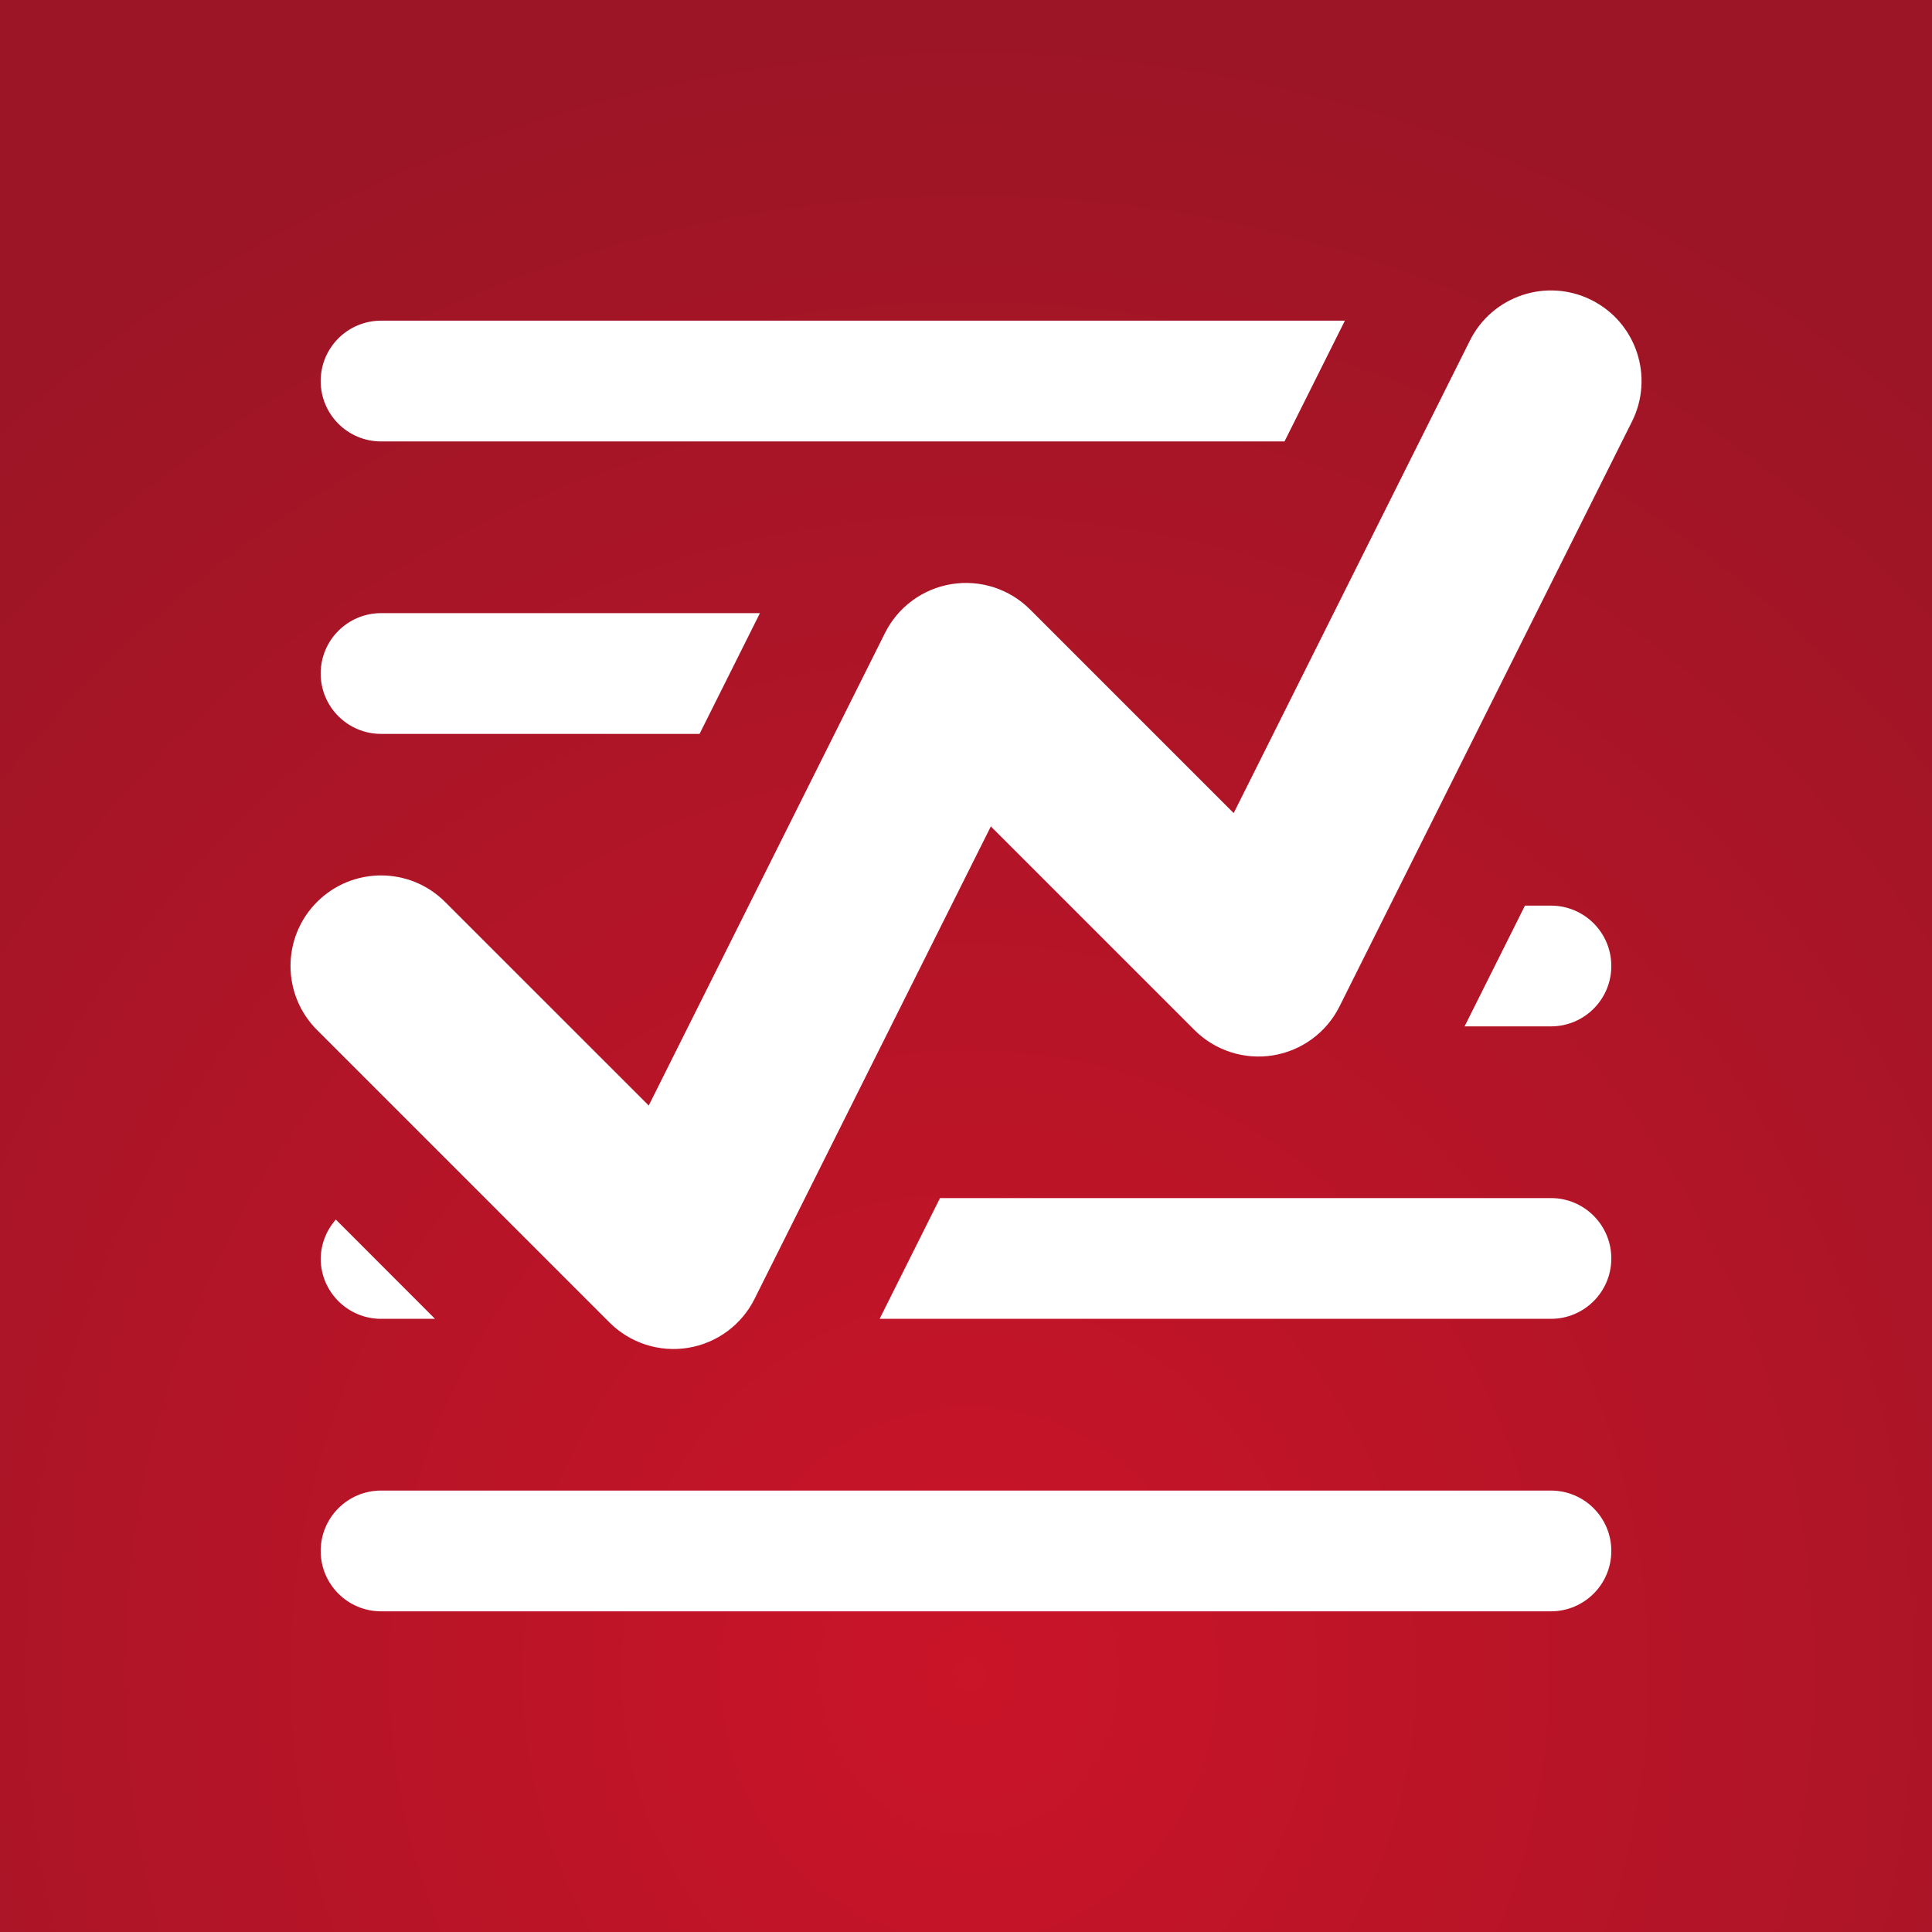
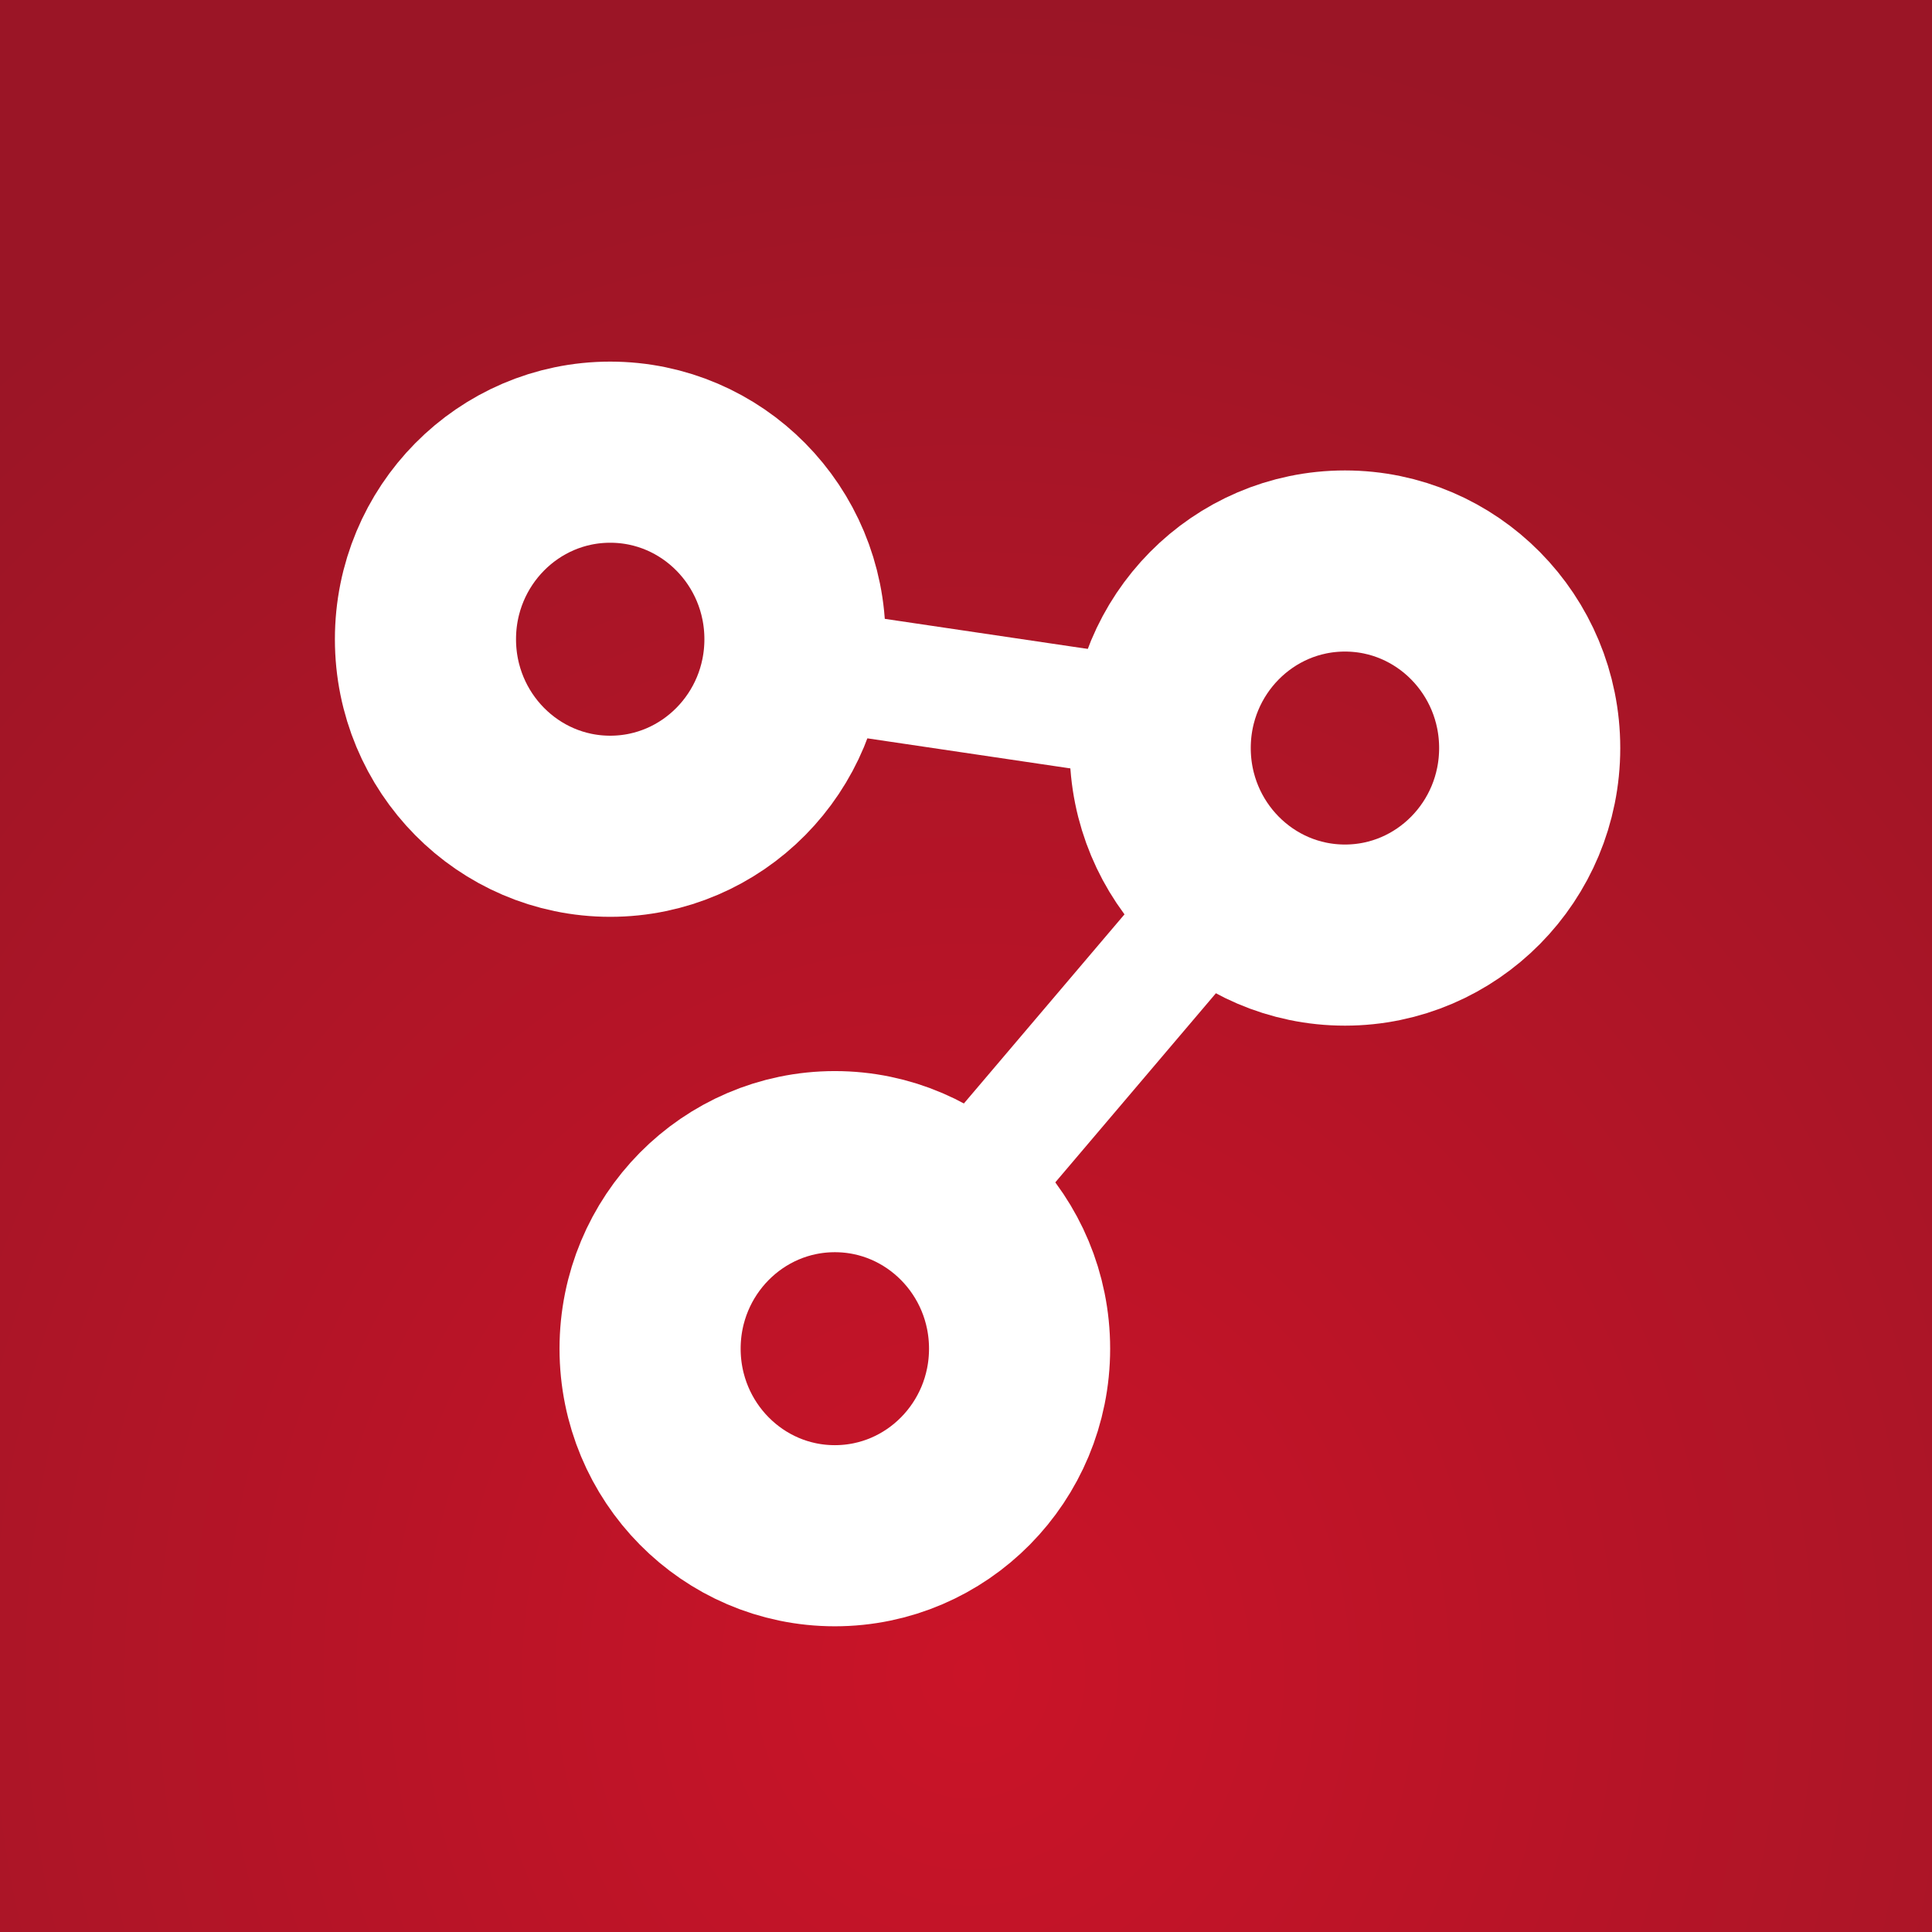
<svg xmlns="http://www.w3.org/2000/svg" xmlns:xlink="http://www.w3.org/1999/xlink" viewBox="0 0 64 64" version="1.1" id="svg334" xml:space="preserve">
  <defs id="defs338">
    <radialGradient xlink:href="#linearGradient1200-9" id="radialGradient1" cx="21.456" cy="78.369" fx="21.456" fy="78.369" r="32" gradientUnits="userSpaceOnUse" gradientTransform="matrix(0,-1.732455,1.610892,1.1567074e-6,-94.1331,92.61029)" />
    <linearGradient id="linearGradient1200-9">
      <stop style="stop-color:#ca1428;stop-opacity:1;" offset="0" id="stop1198-1" />
      <stop style="stop-color:#9b1526;stop-opacity:1;" offset="1" id="stop1196-2" />
    </linearGradient>
  </defs>
  <path fill="#FF8700" d="M 0,0 H 64 V 64 H 0 Z" id="path330-7" style="fill:url(#radialGradient1);fill-opacity:1" />
-   <path id="path1" style="color:#000000;fill:#ffffff;stroke-linecap:round;stroke-linejoin:round;-inkscape-stroke:none" d="M 12.623 10.623 A 2 2 0 0 0 10.623 12.623 A 2 2 0 0 0 12.623 14.623 L 42.551 14.623 L 44.551 10.623 L 12.623 10.623 z " />
-   <path id="path2" style="color:#000000;fill:#ffffff;stroke-linecap:round;stroke-linejoin:round;-inkscape-stroke:none" d="M 12.623 20.311 A 2 2 0 0 0 10.623 22.311 A 2 2 0 0 0 12.623 24.311 L 23.174 24.311 L 25.174 20.311 L 12.623 20.311 z " />
-   <path id="path3" style="color:#000000;fill:#ffffff;stroke-linecap:round;stroke-linejoin:round;-inkscape-stroke:none" d="M 50.516 30 L 48.516 34 L 51.377 34 A 2 2 0 0 0 53.377 32 A 2 2 0 0 0 51.377 30 L 50.516 30 z " />
-   <path id="path4" style="color:#000000;fill:#ffffff;stroke-linecap:round;stroke-linejoin:round;-inkscape-stroke:none" d="M 31.139 39.688 L 29.139 43.688 L 51.377 43.688 A 2 2 0 0 0 53.377 41.688 A 2 2 0 0 0 51.377 39.688 L 31.139 39.688 z M 11.125 40.4 A 2 2 0 0 0 10.623 41.688 A 2 2 0 0 0 12.623 43.688 L 14.41 43.688 L 11.125 40.4 z " />
-   <path style="color:#000000;fill:#ffffff;stroke-linecap:round;stroke-linejoin:round;-inkscape-stroke:none" d="m 12.623,49.377 a 2,2 0 0 0 -2,2 2,2 0 0 0 2,2 h 38.754 a 2,2 0 0 0 2,-2 2,2 0 0 0 -2,-2 z" id="path5" />
-   <path style="color:#000000;fill:#ffffff;stroke-linecap:round;stroke-linejoin:round;-inkscape-stroke:none" d="M 52.719,9.939 A 3,3 0 0 0 48.693,11.281 l -7.826,15.654 -6.746,-6.746 a 3,3 0 0 0 -4.805,0.781 l -7.826,15.652 -6.746,-6.744 a 3,3 0 0 0 -4.242,0 3,3 0 0 0 0,4.242 l 9.688,9.689 a 3,3 0 0 0 4.805,-0.781 l 7.828,-15.652 6.744,6.744 a 3,3 0 0 0 4.805,-0.779 L 54.061,13.965 A 3,3 0 0 0 52.719,9.939 Z" id="path6" />
+   <ellipse style="fill:none;stroke:#ffffff;stroke-width:6;stroke-linecap:round;stroke-linejoin:round;paint-order:fill markers stroke" id="path7" cx="44.553" cy="24.78" rx="6.12" ry="6.196" />
+   <ellipse style="fill:none;stroke:#ffffff;stroke-width:6;stroke-linecap:round;stroke-linejoin:round;paint-order:fill markers stroke" id="ellipse7" cx="27.655" cy="44.677" rx="6.12" ry="6.196" />
+   <ellipse style="fill:none;stroke:#ffffff;stroke-width:6;stroke-linecap:round;stroke-linejoin:round;paint-order:fill markers stroke" id="ellipse8" cx="20.214" cy="21.175" rx="6.12" ry="6.196" />
+   <path style="fill:none;stroke:#ffffff;stroke-width:4;stroke-linecap:round;stroke-linejoin:round;stroke-dasharray:none;stroke-opacity:1" d="M 25.787,22 38.429,23.873" id="path8" />
+   <path style="fill:none;stroke:#ffffff;stroke-width:4;stroke-linecap:round;stroke-linejoin:round;stroke-dasharray:none;stroke-opacity:1" d="M 31.707,39.906 40.506,29.545" id="path9" />
</svg>
